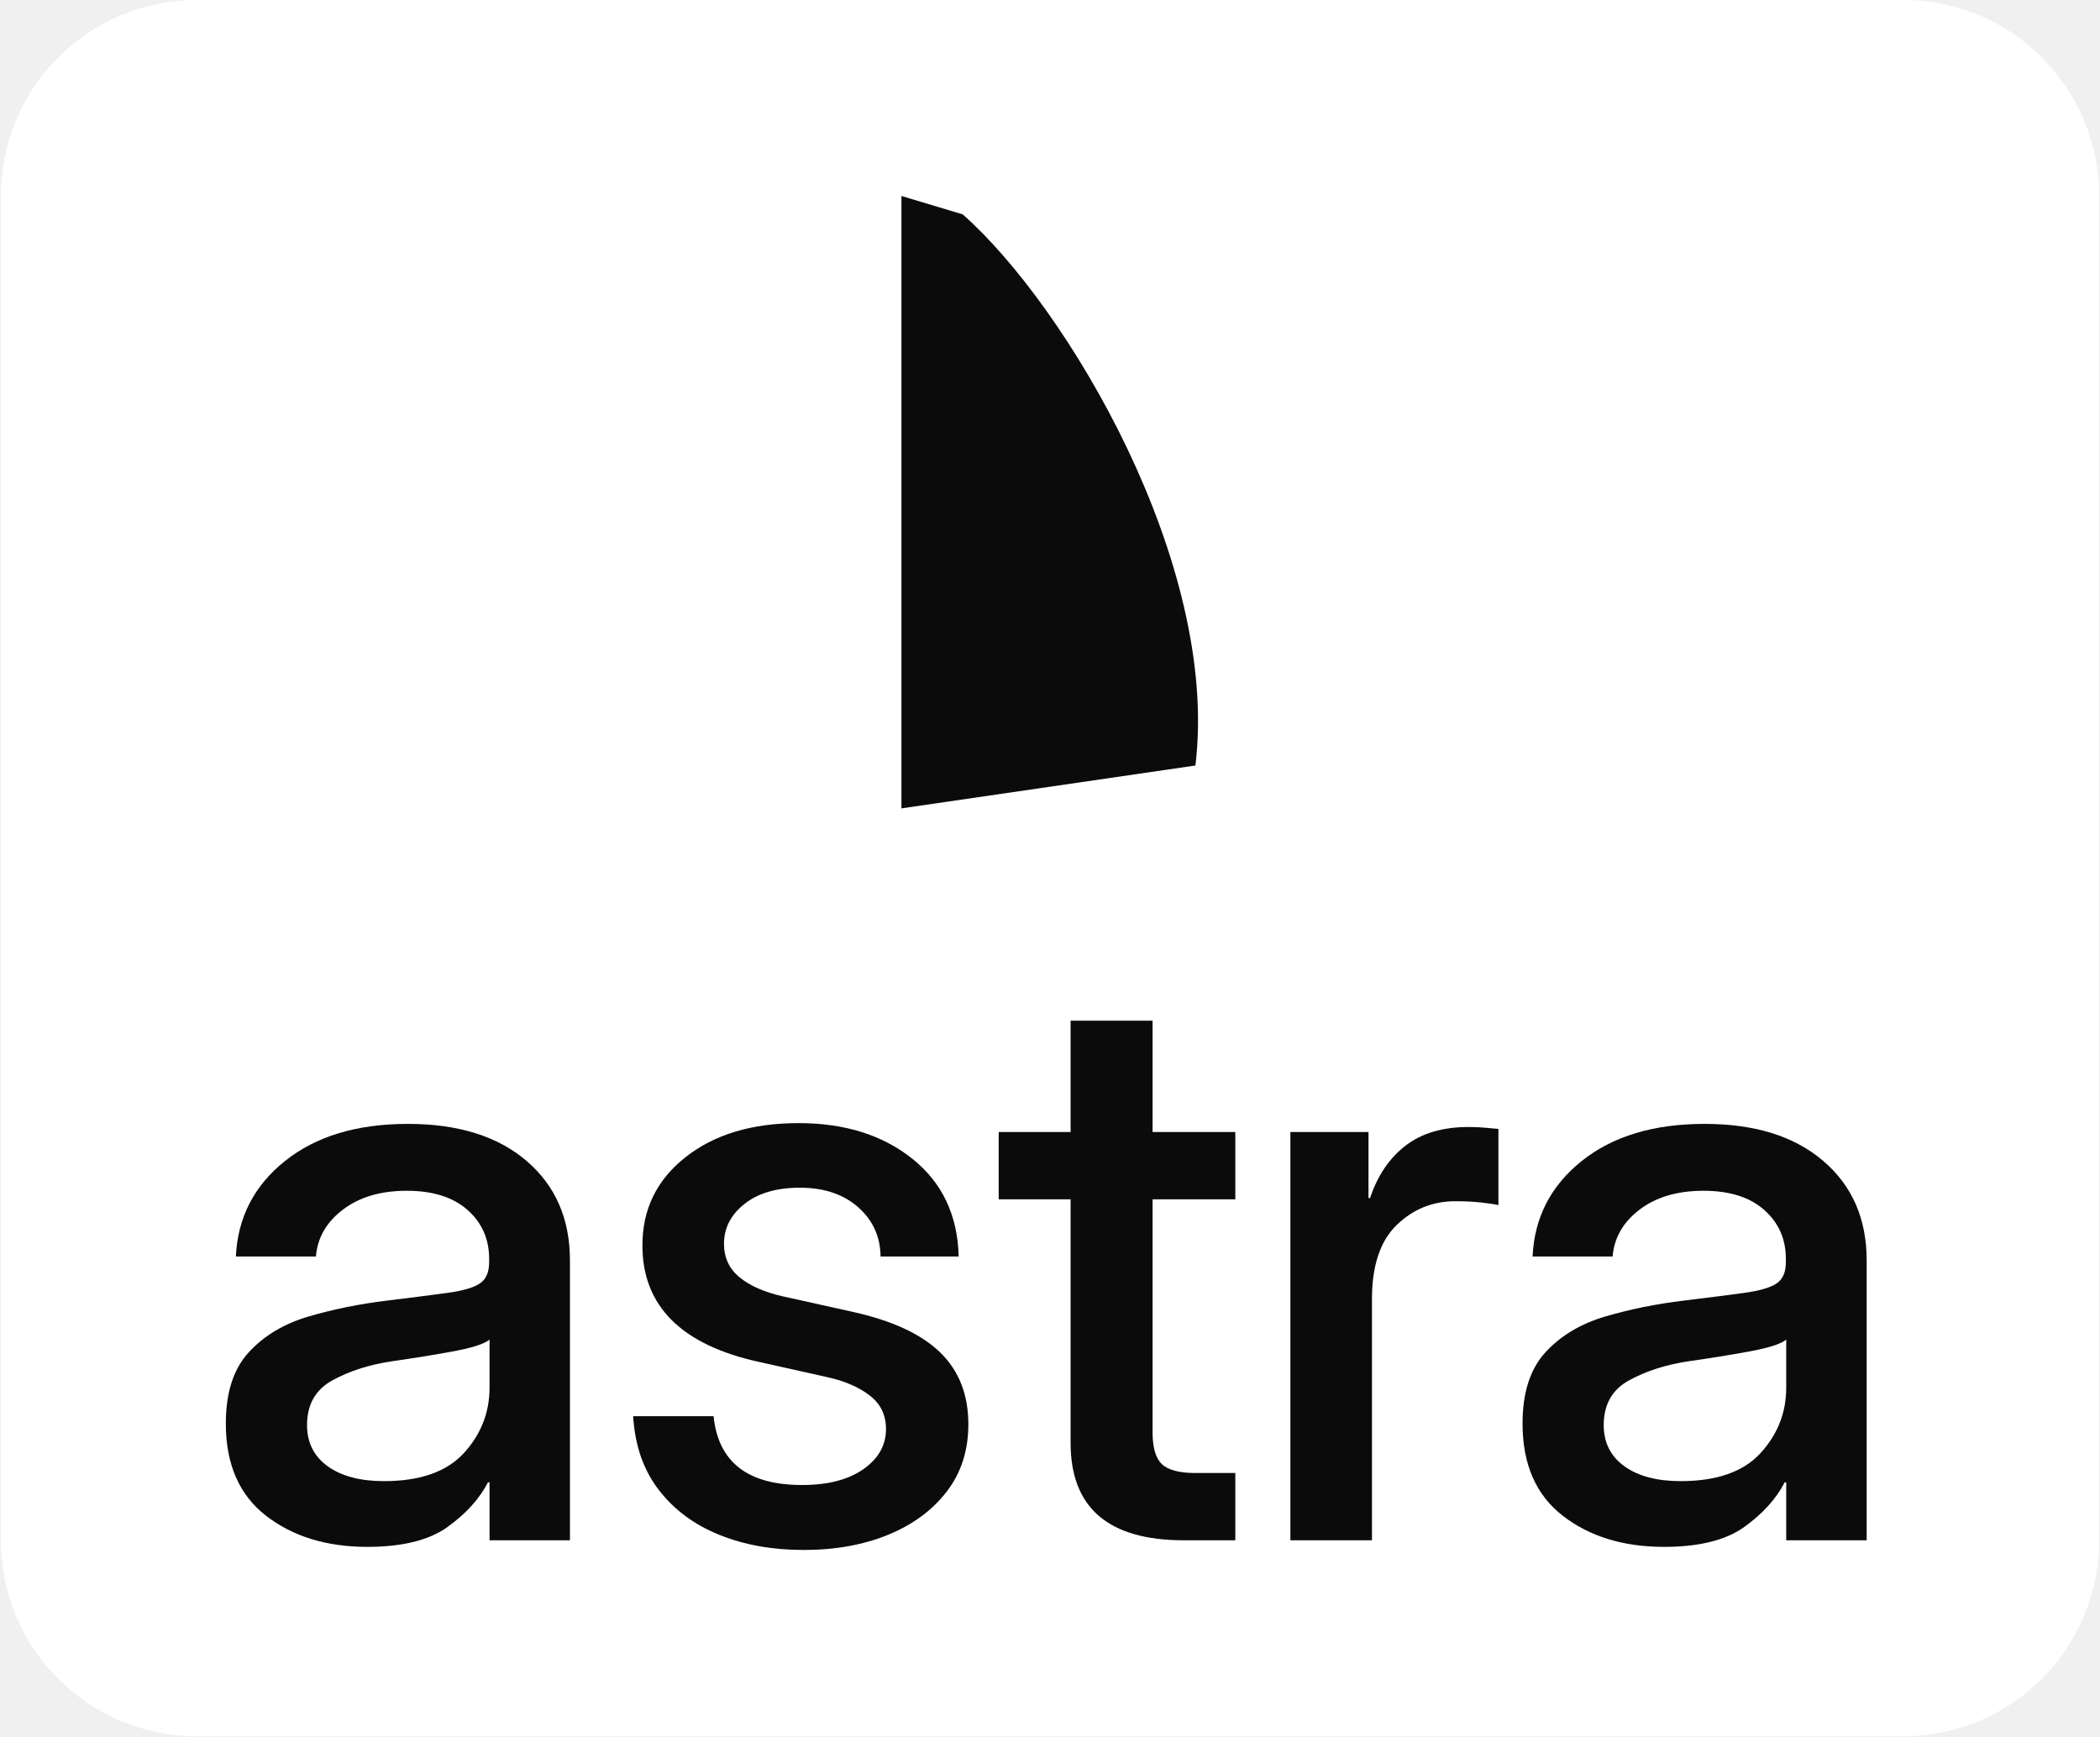
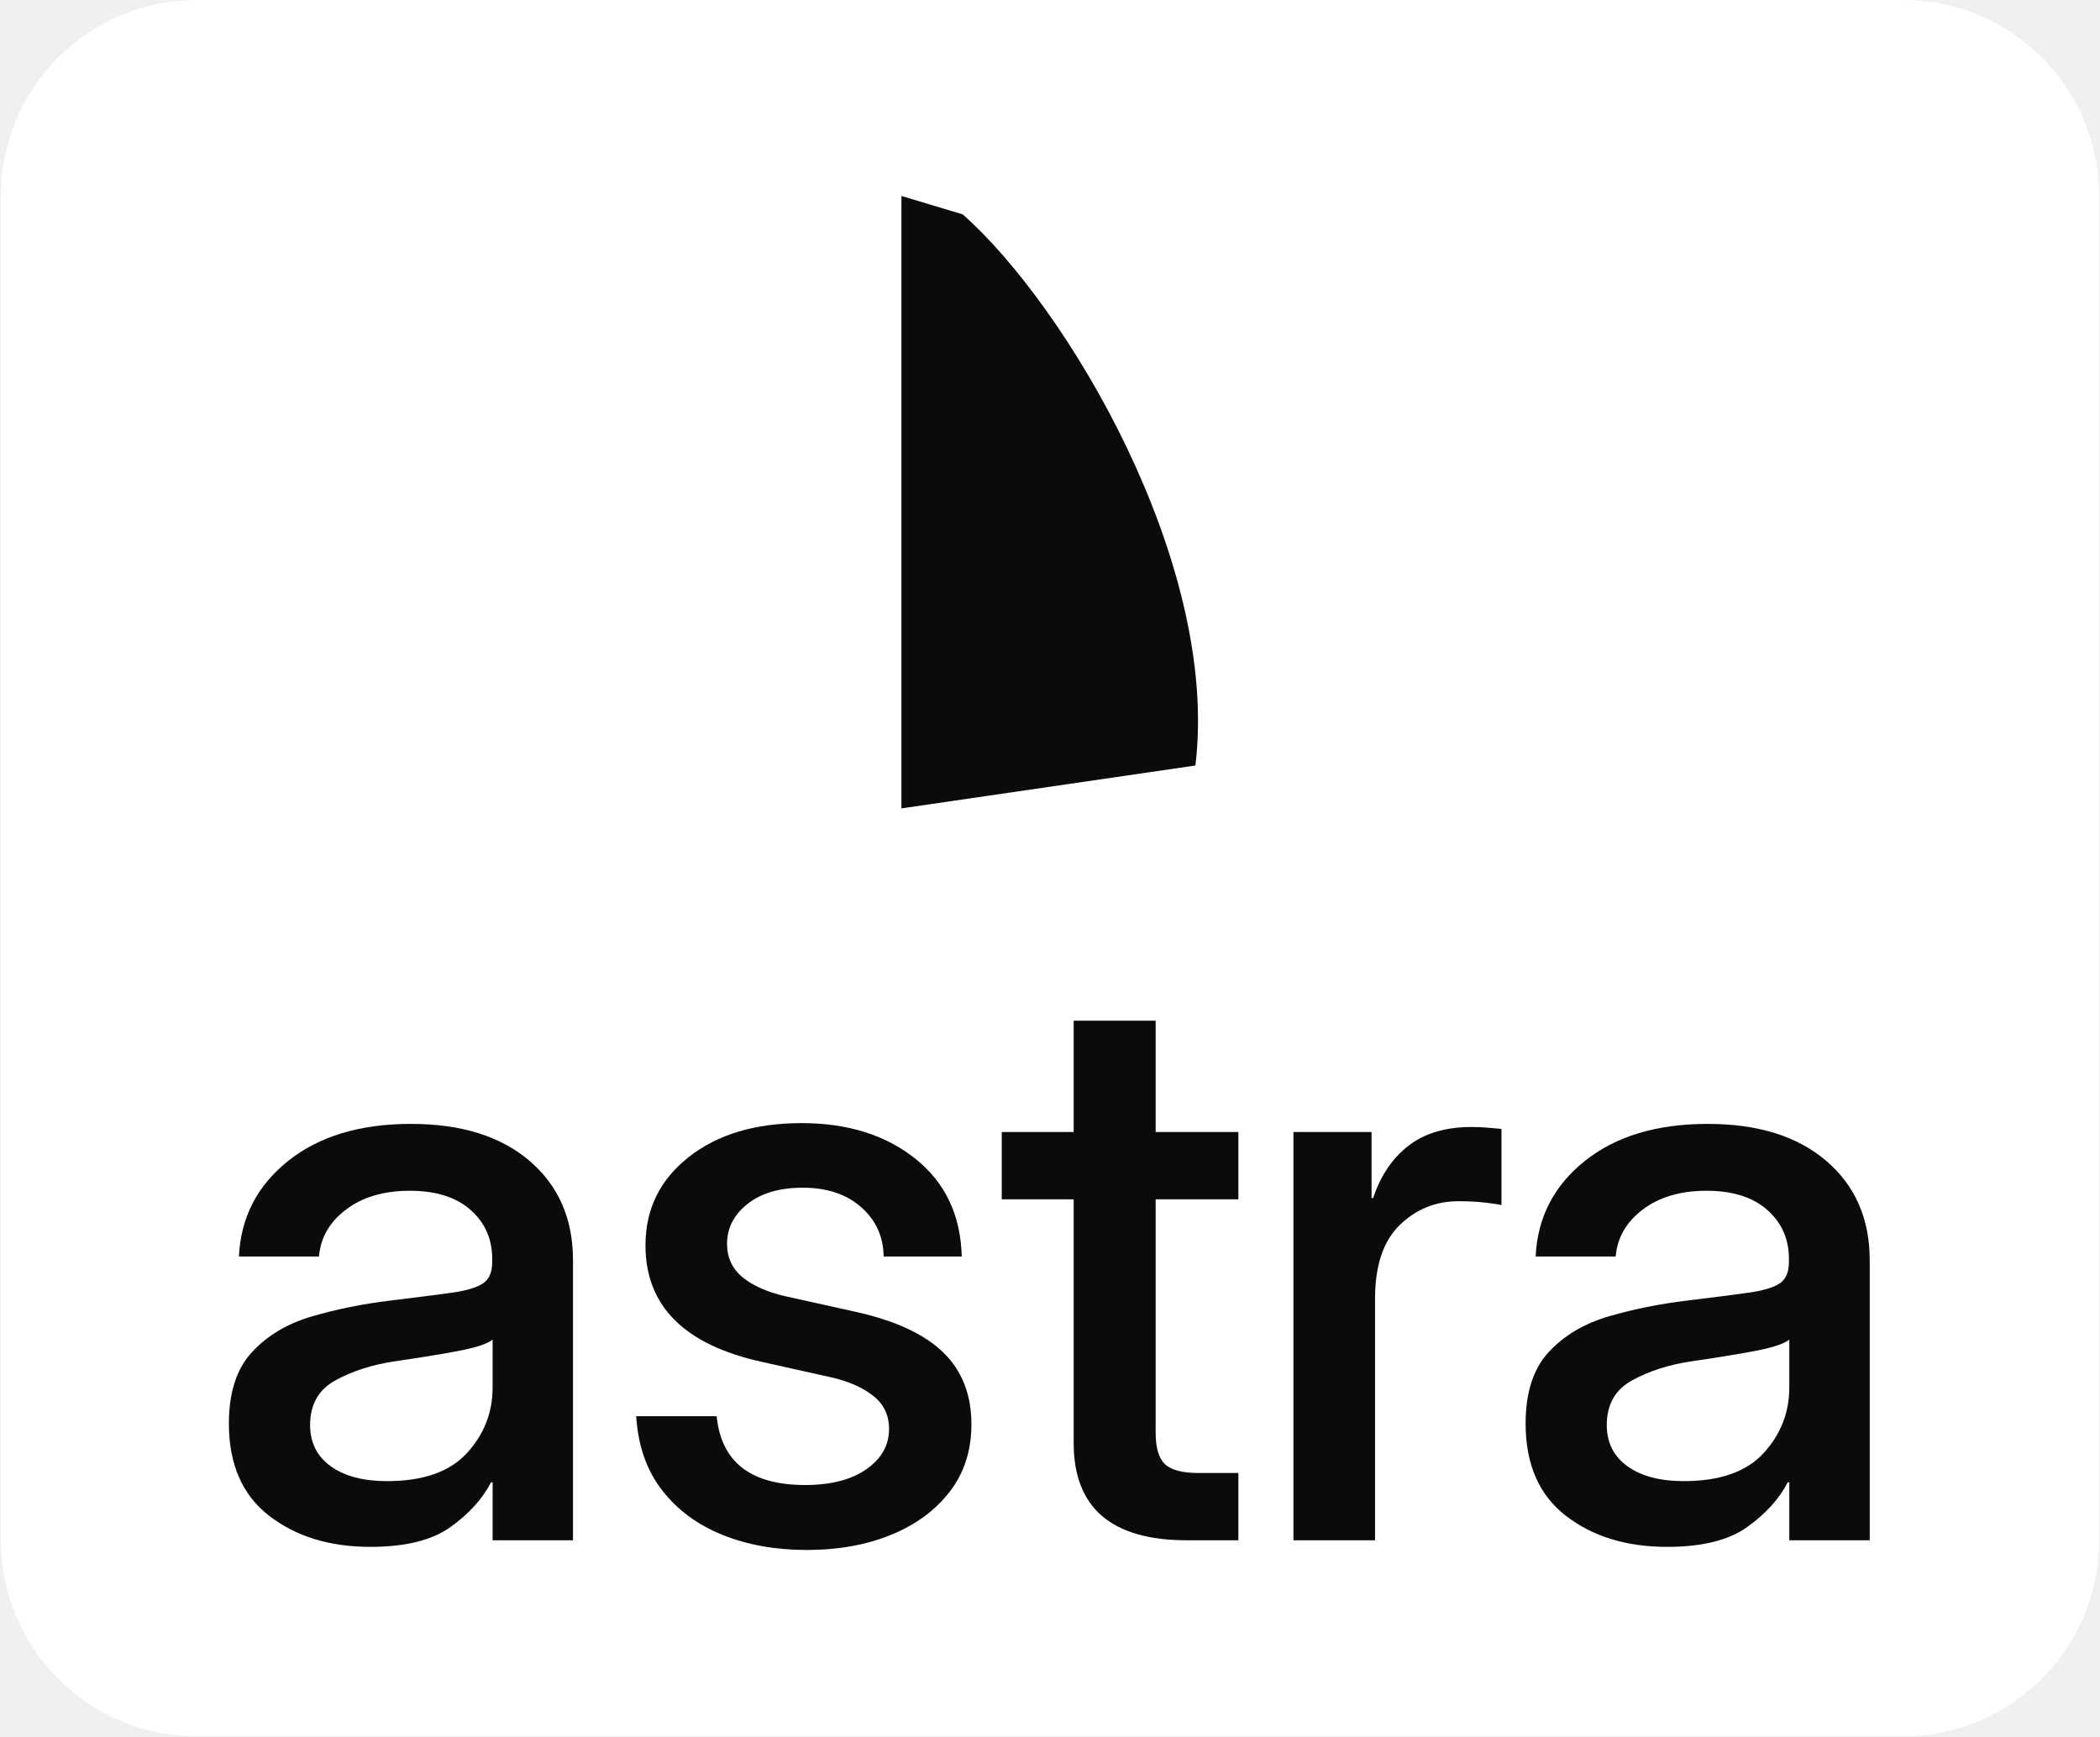
<svg xmlns="http://www.w3.org/2000/svg" viewBox="-256.95 -123.00 513.91 425.27" width="514" height="425" role="img" aria-label="Astra">
  <rect x="-256.95" y="-123.00" width="513.91" height="425.27" rx="48" fill="#FFFFFF" />
  <path fill="#0B0B0C" fill-rule="evenodd" d="M-36.38,-75.00 L-36.38,75.00 L35.62,64.50 C41.62,15.00 4.12,-48.00 -21.38,-70.50" />
-   <path fill="#0B0B0C" fill-rule="evenodd" d="M-167.19,255.88 Q-182.15,255.88 -192.00,248.26 Q-201.85,240.63 -201.85,225.67 Q-201.85,214.31 -196.21,208.20 Q-190.58,202.09 -181.54,199.44 Q-172.49,196.79 -162.36,195.56 Q-152.98,194.42 -147.49,193.66 Q-142.00,192.91 -139.68,191.39 Q-137.36,189.88 -137.36,186.18 V185.33 Q-137.36,178.04 -142.66,173.35 Q-147.97,168.66 -157.53,168.66 Q-167.09,168.66 -173.15,173.26 Q-179.22,177.85 -179.78,184.76 H-199.39 Q-198.72,170.46 -187.36,161.37 Q-176.00,152.28 -157.25,152.28 Q-138.78,152.28 -128.17,161.37 Q-117.57,170.46 -117.57,185.71 V254.27 H-137.26 V240.07 H-137.64 Q-140.77,246.13 -147.54,251.00 Q-154.31,255.88 -167.19,255.88 M-163.12,239.78 Q-149.86,239.78 -143.56,232.92 Q-137.26,226.05 -137.26,216.86 V205.12 Q-139.25,206.73 -146.26,208.01 Q-153.27,209.29 -161.22,210.43 Q-169.46,211.66 -175.71,215.07 Q-181.96,218.47 -181.96,226.05 Q-181.96,232.49 -176.90,236.14 Q-171.83,239.78 -163.12,239.78" />
-   <path fill="#0B0B0C" fill-rule="evenodd" d="M-60.33,256.64 Q-71.79,256.64 -80.97,252.94 Q-90.16,249.25 -95.79,241.96 Q-101.43,234.67 -102.09,223.87 H-82.39 Q-80.69,240.73 -60.71,240.73 Q-51.24,240.73 -45.70,236.85 Q-40.16,232.96 -40.16,227.00 Q-40.16,221.88 -44.14,218.81 Q-48.11,215.73 -54.55,214.31 L-71.13,210.61 Q-99.82,204.36 -99.82,182.02 Q-99.82,168.76 -89.26,160.43 Q-78.70,152.09 -61.56,152.09 Q-44.61,152.09 -33.67,160.85 Q-22.74,169.61 -22.36,184.76 H-41.49 Q-41.58,177.47 -46.98,172.69 Q-52.38,167.91 -61.28,167.91 Q-69.80,167.91 -74.82,171.88 Q-79.84,175.86 -79.84,181.64 Q-79.84,186.75 -76.00,189.88 Q-72.17,193.00 -65.44,194.52 L-48.40,198.30 Q-33.82,201.52 -26.90,208.25 Q-19.99,214.97 -19.99,225.86 Q-19.99,235.43 -25.25,242.29 Q-30.50,249.16 -39.59,252.90 Q-48.68,256.64 -60.33,256.64" />
-   <path fill="#0B0B0C" fill-rule="evenodd" d="M45.39,154.27 V170.75 H25.13 V227.85 Q25.13,233.44 27.40,235.61 Q29.67,237.79 35.64,237.79 H45.39 V254.27 H32.80 Q5.05,254.27 5.05,230.41 V170.75 H-12.56 V154.27 H5.05 V127.00 H25.13 V154.27" />
-   <path fill="#0B0B0C" fill-rule="evenodd" d="M58.88,254.27 V154.27 H78.01 V170.46 H78.39 Q81.13,162.22 87.05,157.63 Q92.97,153.04 102.53,153.04 Q104.81,153.04 106.70,153.23 Q108.59,153.42 109.83,153.51 V172.17 Q108.69,171.88 105.75,171.55 Q102.82,171.22 99.31,171.22 Q90.89,171.22 84.87,177.09 Q78.86,182.96 78.86,195.18 V254.27" />
-   <path fill="#0B0B0C" fill-rule="evenodd" d="M150.40,255.88 Q135.43,255.88 125.59,248.26 Q115.74,240.63 115.74,225.67 Q115.74,214.31 121.37,208.20 Q127.01,202.09 136.05,199.44 Q145.09,196.79 155.23,195.56 Q164.60,194.42 170.09,193.66 Q175.59,192.91 177.91,191.39 Q180.23,189.88 180.23,186.18 V185.33 Q180.23,178.04 174.92,173.35 Q169.62,168.66 160.06,168.66 Q150.49,168.66 144.43,173.26 Q138.37,177.85 137.80,184.76 H118.20 Q118.86,170.46 130.23,161.37 Q141.59,152.28 160.34,152.28 Q178.81,152.28 189.41,161.37 Q200.02,170.46 200.02,185.71 V254.27 H180.32 V240.07 H179.94 Q176.82,246.13 170.05,251.00 Q163.27,255.88 150.40,255.88 M154.47,239.78 Q167.73,239.78 174.02,232.92 Q180.32,226.05 180.32,216.86 V205.12 Q178.33,206.73 171.32,208.01 Q164.32,209.29 156.36,210.43 Q148.12,211.66 141.87,215.07 Q135.62,218.47 135.62,226.05 Q135.62,232.49 140.69,236.14 Q145.76,239.78 154.47,239.78" />
+   <g transform="translate(0.75,0)">
+     <path fill="#0B0B0C" fill-rule="evenodd" d="M-167.19,255.88 Q-182.15,255.88 -192.00,248.26 Q-201.85,240.63 -201.85,225.67 Q-201.85,214.31 -196.21,208.20 Q-190.58,202.09 -181.54,199.44 Q-172.49,196.79 -162.36,195.56 Q-152.98,194.42 -147.49,193.66 Q-142.00,192.91 -139.68,191.39 Q-137.36,189.88 -137.36,186.18 V185.33 Q-137.36,178.04 -142.66,173.35 Q-147.97,168.66 -157.53,168.66 Q-167.09,168.66 -173.15,173.26 Q-179.22,177.85 -179.78,184.76 H-199.39 Q-198.72,170.46 -187.36,161.37 Q-176.00,152.28 -157.25,152.28 Q-138.78,152.28 -128.17,161.37 Q-117.57,170.46 -117.57,185.71 V254.27 H-137.26 V240.07 H-137.64 Q-140.77,246.13 -147.54,251.00 Q-154.31,255.88 -167.19,255.88 M-163.12,239.78 Q-149.86,239.78 -143.56,232.92 Q-137.26,226.05 -137.26,216.86 V205.12 Q-139.25,206.73 -146.26,208.01 Q-153.27,209.29 -161.22,210.43 Q-169.46,211.66 -175.71,215.07 Q-181.96,218.47 -181.96,226.05 Q-181.96,232.49 -176.90,236.14 Q-171.83,239.78 -163.12,239.78" />
+     <path fill="#0B0B0C" fill-rule="evenodd" d="M-60.33,256.64 Q-71.79,256.64 -80.97,252.94 Q-90.16,249.25 -95.79,241.96 Q-101.43,234.67 -102.09,223.87 H-82.39 Q-80.69,240.73 -60.71,240.73 Q-51.24,240.73 -45.70,236.85 Q-40.16,232.96 -40.16,227.00 Q-40.16,221.88 -44.14,218.81 Q-48.11,215.73 -54.55,214.31 L-71.13,210.61 Q-99.82,204.36 -99.82,182.02 Q-99.82,168.76 -89.26,160.43 Q-78.70,152.09 -61.56,152.09 Q-44.61,152.09 -33.67,160.85 Q-22.74,169.61 -22.36,184.76 H-41.49 Q-41.58,177.47 -46.98,172.69 Q-52.38,167.91 -61.28,167.91 Q-69.80,167.91 -74.82,171.88 Q-79.84,175.86 -79.84,181.64 Q-79.84,186.75 -76.00,189.88 Q-72.17,193.00 -65.44,194.52 L-48.40,198.30 Q-33.82,201.52 -26.90,208.25 Q-19.99,214.97 -19.99,225.86 Q-19.99,235.43 -25.25,242.29 Q-30.50,249.16 -39.59,252.90 Q-48.68,256.64 -60.33,256.64" />
+     <path fill="#0B0B0C" fill-rule="evenodd" d="M45.39,154.27 V170.75 H25.13 V227.85 Q25.13,233.44 27.40,235.61 Q29.67,237.79 35.64,237.79 H45.39 V254.27 H32.80 Q5.05,254.27 5.05,230.41 V170.75 H-12.56 V154.27 H5.05 V127.00 H25.13 V154.27" />
+     <path fill="#0B0B0C" fill-rule="evenodd" d="M58.88,254.27 V154.27 H78.01 V170.46 H78.39 Q81.13,162.22 87.05,157.63 Q92.97,153.04 102.53,153.04 Q104.81,153.04 106.70,153.23 Q108.59,153.42 109.83,153.51 V172.17 Q108.69,171.88 105.75,171.55 Q102.82,171.22 99.31,171.22 Q90.89,171.22 84.87,177.09 Q78.86,182.96 78.86,195.18 V254.27" />
+     <path fill="#0B0B0C" fill-rule="evenodd" d="M150.40,255.88 Q135.43,255.88 125.59,248.26 Q115.74,240.63 115.74,225.67 Q115.74,214.31 121.37,208.20 Q127.01,202.09 136.05,199.44 Q145.09,196.79 155.23,195.56 Q164.60,194.42 170.09,193.66 Q175.59,192.91 177.91,191.39 Q180.23,189.88 180.23,186.18 V185.33 Q180.23,178.04 174.92,173.35 Q169.62,168.66 160.06,168.66 Q150.49,168.66 144.43,173.26 Q138.37,177.85 137.80,184.76 H118.20 Q118.86,170.46 130.23,161.37 Q141.59,152.28 160.34,152.28 Q178.81,152.28 189.41,161.37 Q200.02,170.46 200.02,185.71 V254.27 H180.32 V240.07 H179.94 Q176.82,246.13 170.05,251.00 Q163.27,255.88 150.40,255.88 M154.47,239.78 Q167.73,239.78 174.02,232.92 Q180.32,226.05 180.32,216.86 V205.12 Q178.33,206.73 171.32,208.01 Q164.32,209.29 156.36,210.43 Q148.12,211.66 141.87,215.07 Q135.62,218.47 135.62,226.05 Q135.62,232.49 140.69,236.14 Q145.76,239.78 154.47,239.78" />
+   </g>
</svg>
